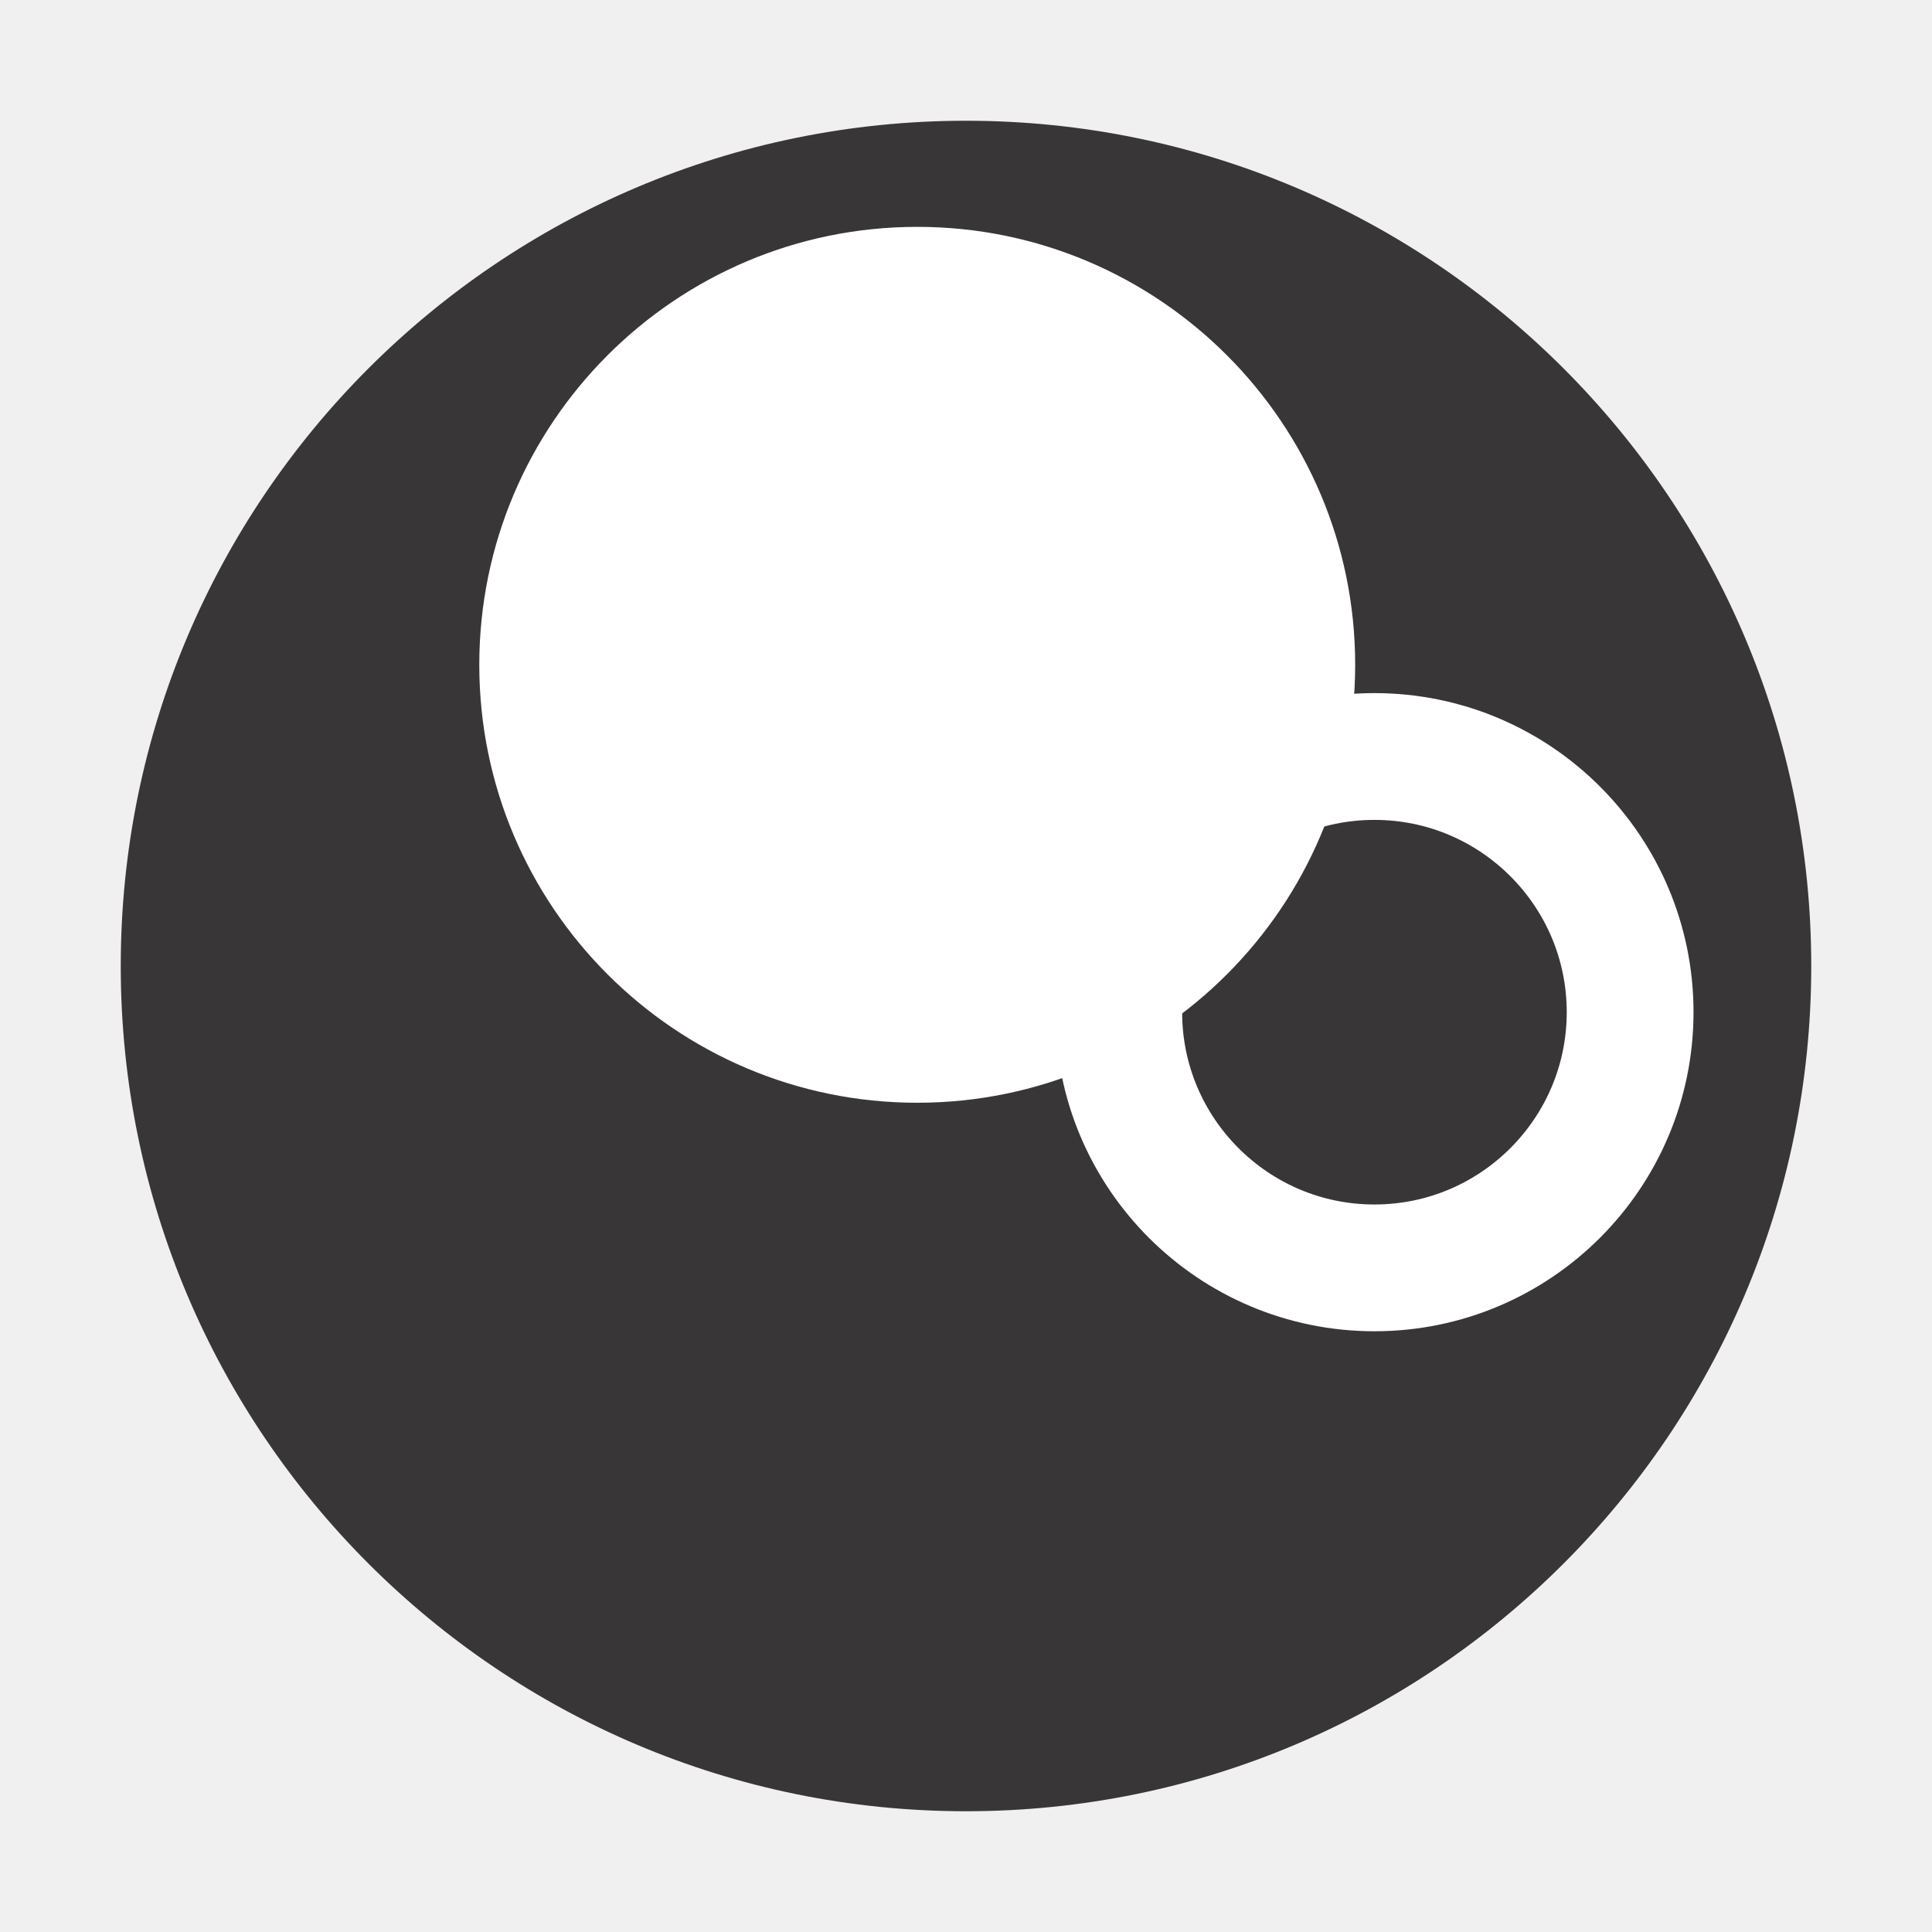
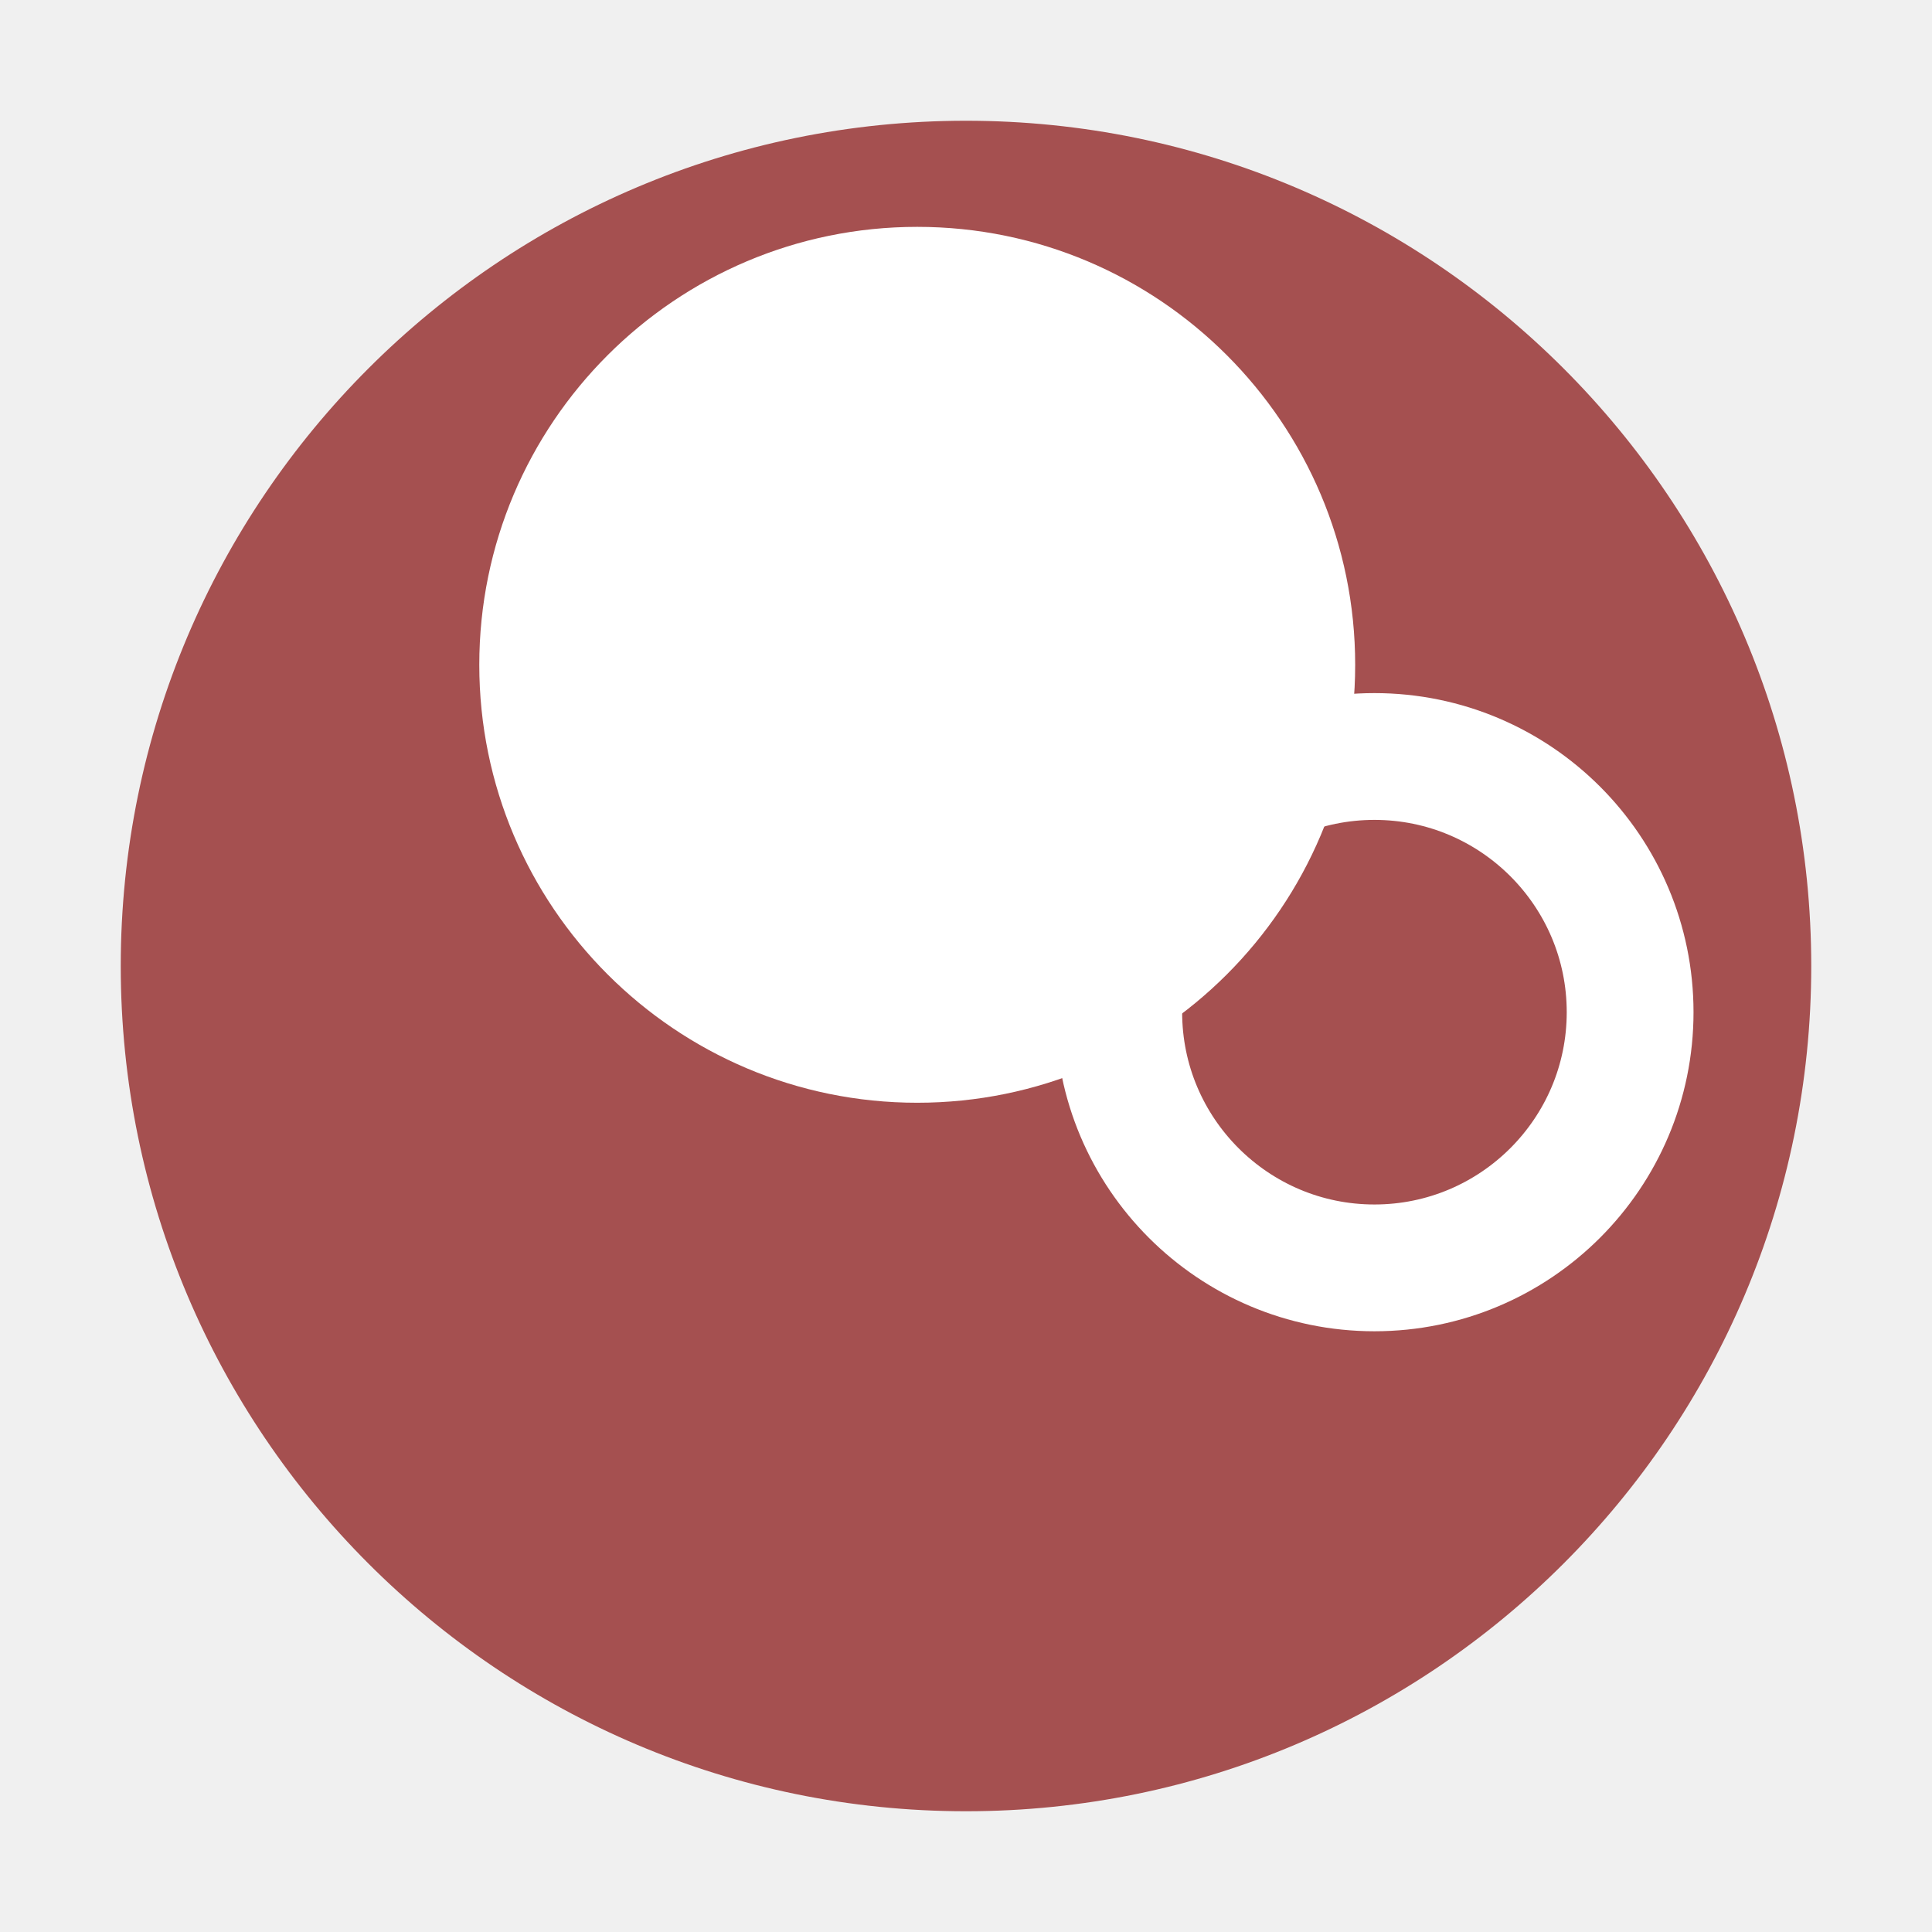
<svg xmlns="http://www.w3.org/2000/svg" xmlns:xlink="http://www.w3.org/1999/xlink" version="1.1" preserveAspectRatio="xMidYMid meet" viewBox="0 0 640 640" width="640" height="640">
  <defs>
-     <path d="M320 600C165.46 600 40 474.54 40 320C40 165.46 165.46 40 320 40C474.54 40 600 165.46 600 320C600 474.54 474.54 600 320 600Z" id="a166lCTjnj" />
-     <path d="M303.85 365.3C223.78 365.3 158.77 300.3 158.77 220.23C158.77 140.16 223.78 75.15 303.85 75.15C383.91 75.15 448.92 140.16 448.92 220.23C448.92 300.3 383.91 365.3 303.85 365.3Z" id="egZbiIm6D" />
-     <path d="M455.3 420C408.55 420 370.6 382.05 370.6 335.3C370.6 288.55 408.55 250.6 455.3 250.6C502.05 250.6 540 288.55 540 335.3C540 382.05 502.05 420 455.3 420Z" id="d4OEMPQL9" />
+     <path d="M600 320C600 474.54 474.54 600 320 600C165.46 600 40 474.54 40 320C40 165.46 165.46 40 320 40C474.54 40 600 165.46 600 320Z" id="a1aczwRUya" />
+     <path d="M448.92 220.23C448.92 300.3 383.91 365.3 303.85 365.3C223.78 365.3 158.77 300.3 158.77 220.23C158.77 140.16 223.78 75.15 303.85 75.15C383.91 75.15 448.92 140.16 448.92 220.23Z" id="a2zfajTB3y" />
+     <path d="M540 335.3C540 382.05 502.05 420 455.3 420C408.55 420 370.6 382.05 370.6 335.3C370.6 288.55 408.55 250.6 455.3 250.6C502.05 250.6 540 288.55 540 335.3Z" id="bP0ousiS6" />
  </defs>
  <g>
    <g>
      <g>
-         <use xlink:href="#a166lCTjnj" opacity="1" fill="#383636" fill-opacity="1" />
+         <use xlink:href="#a1aczwRUya" opacity="1" fill="#a55050" fill-opacity="1" />
      </g>
      <g>
-         <use xlink:href="#egZbiIm6D" opacity="1" fill="#ffffff" fill-opacity="1" />
+         <use xlink:href="#a2zfajTB3y" opacity="1" fill="#ffffff" fill-opacity="1" />
      </g>
      <g>
        <g>
-           <use xlink:href="#d4OEMPQL9" opacity="1" fill-opacity="0" stroke="#ffffff" stroke-width="42" stroke-opacity="1" />
+           <use xlink:href="#bP0ousiS6" opacity="1" fill-opacity="0" stroke="#ffffff" stroke-width="42" stroke-opacity="1" />
        </g>
      </g>
    </g>
  </g>
</svg>
